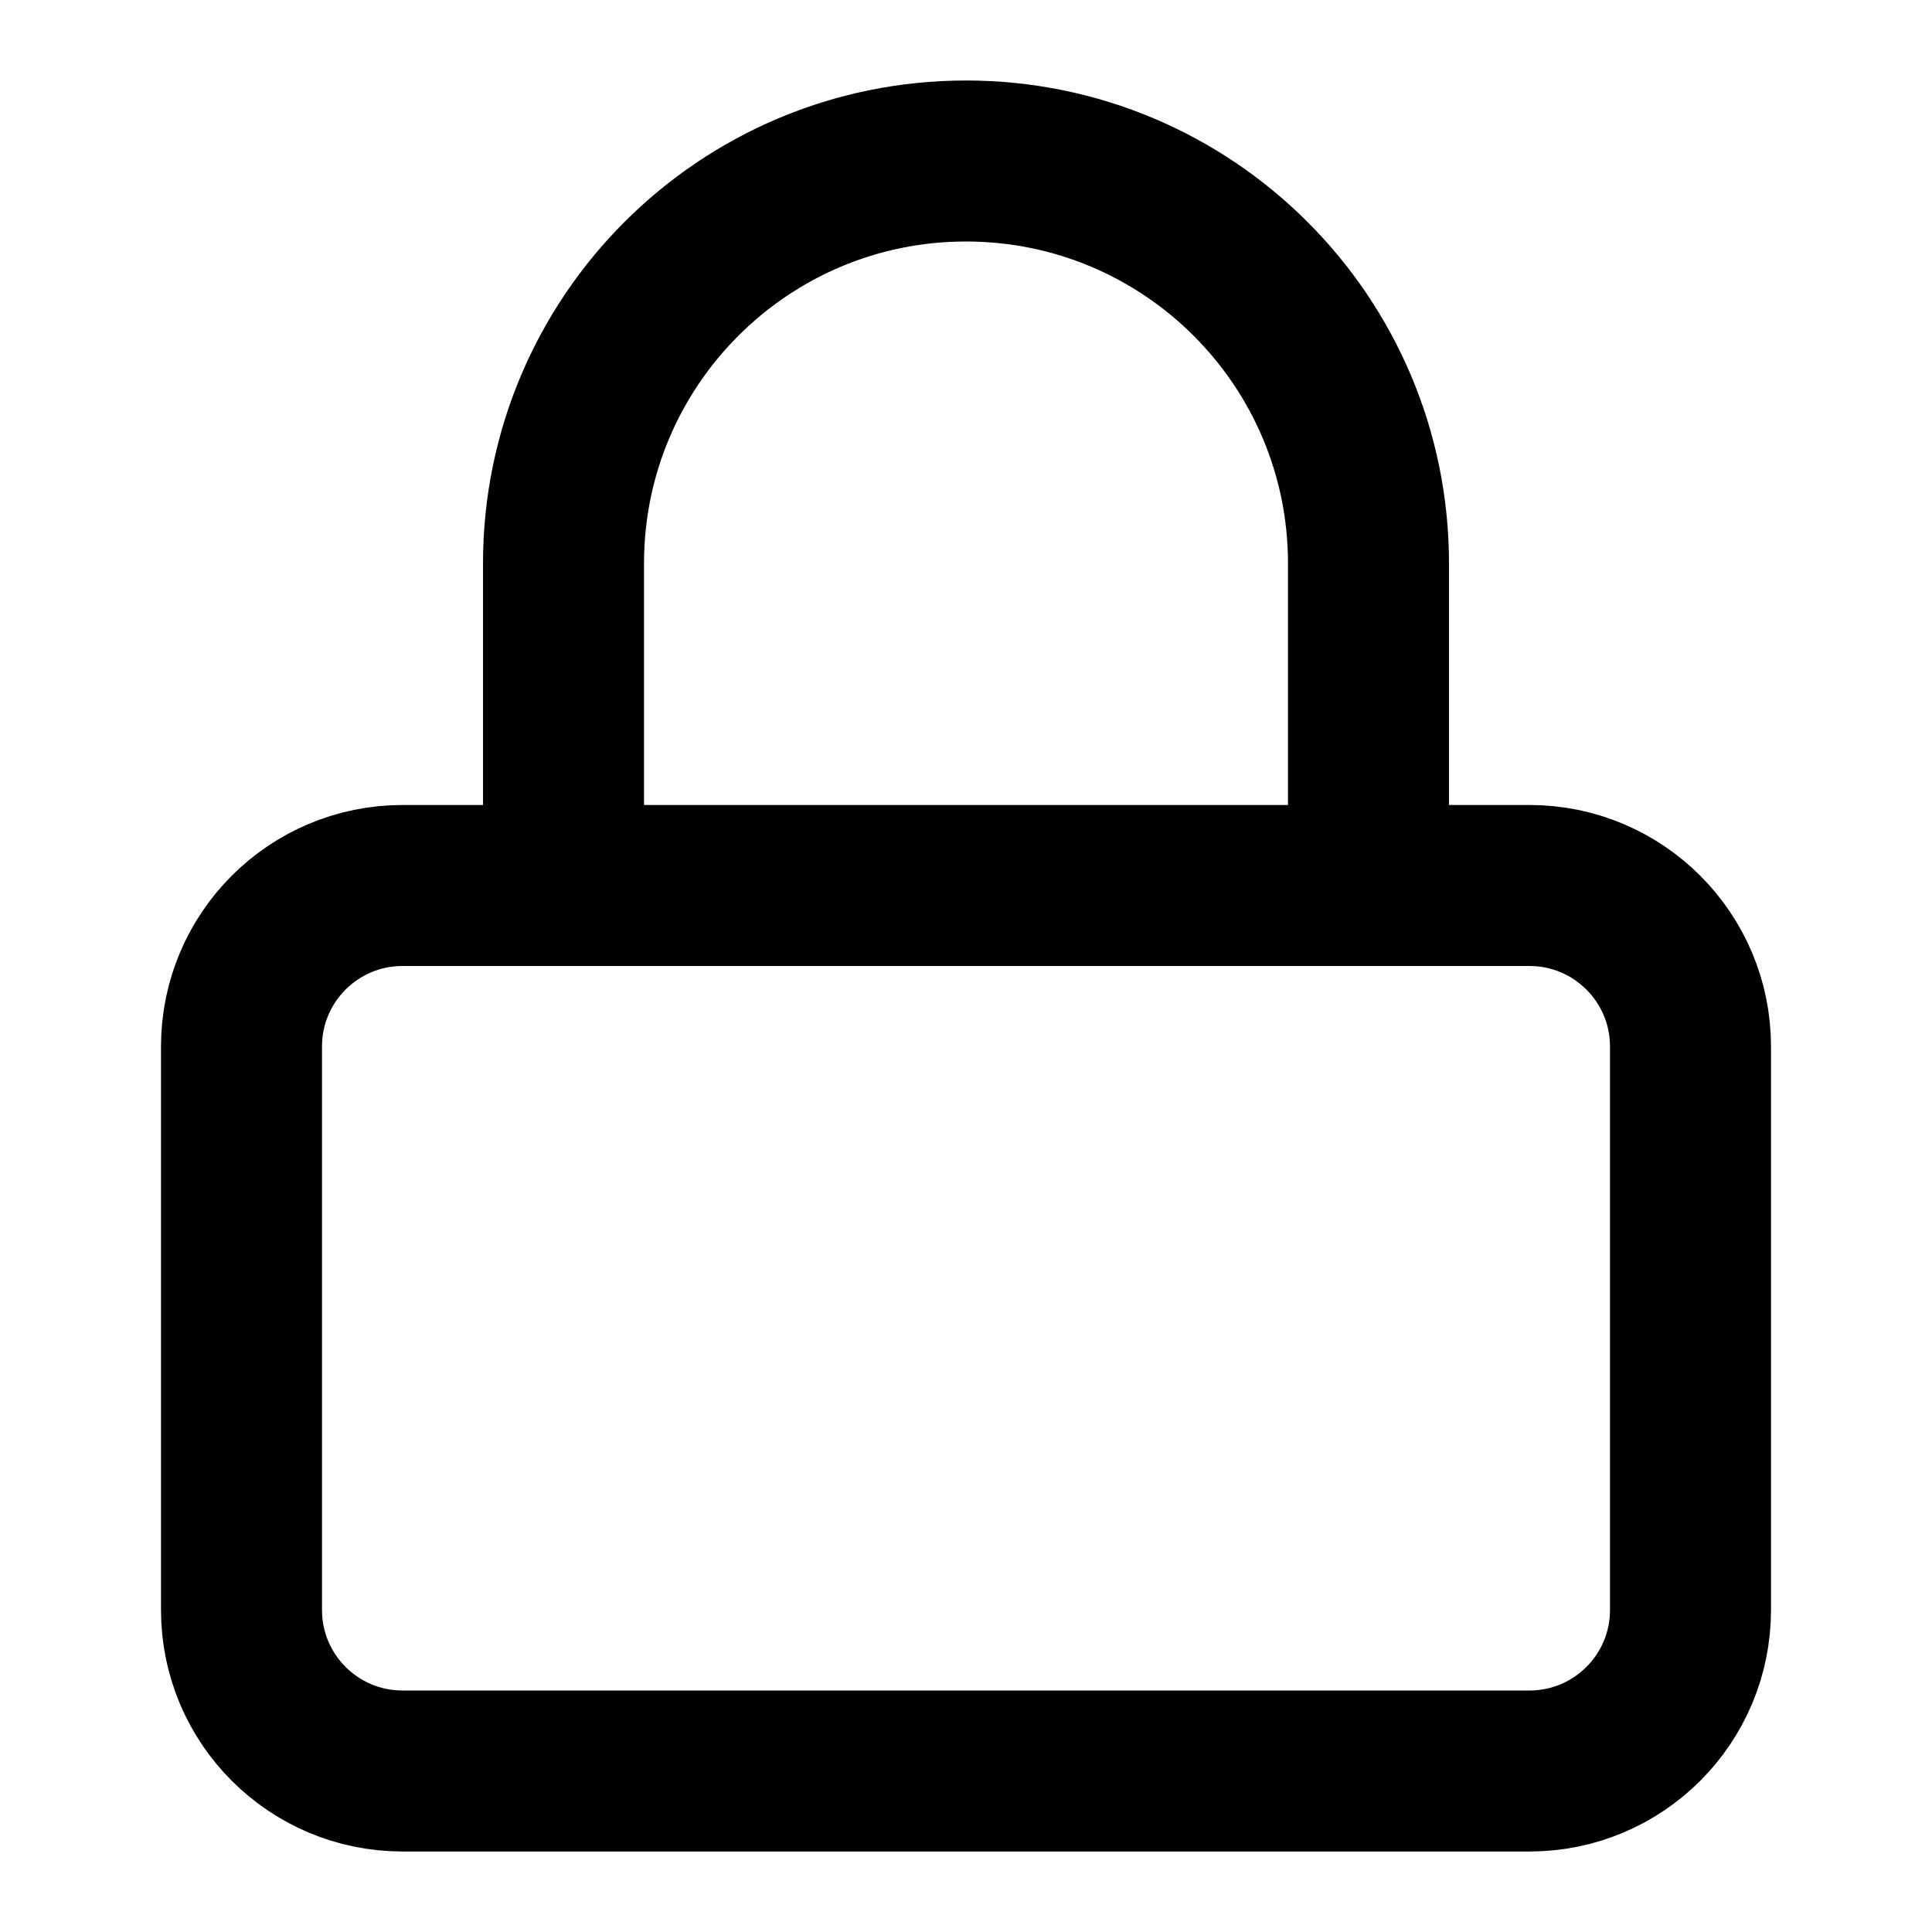
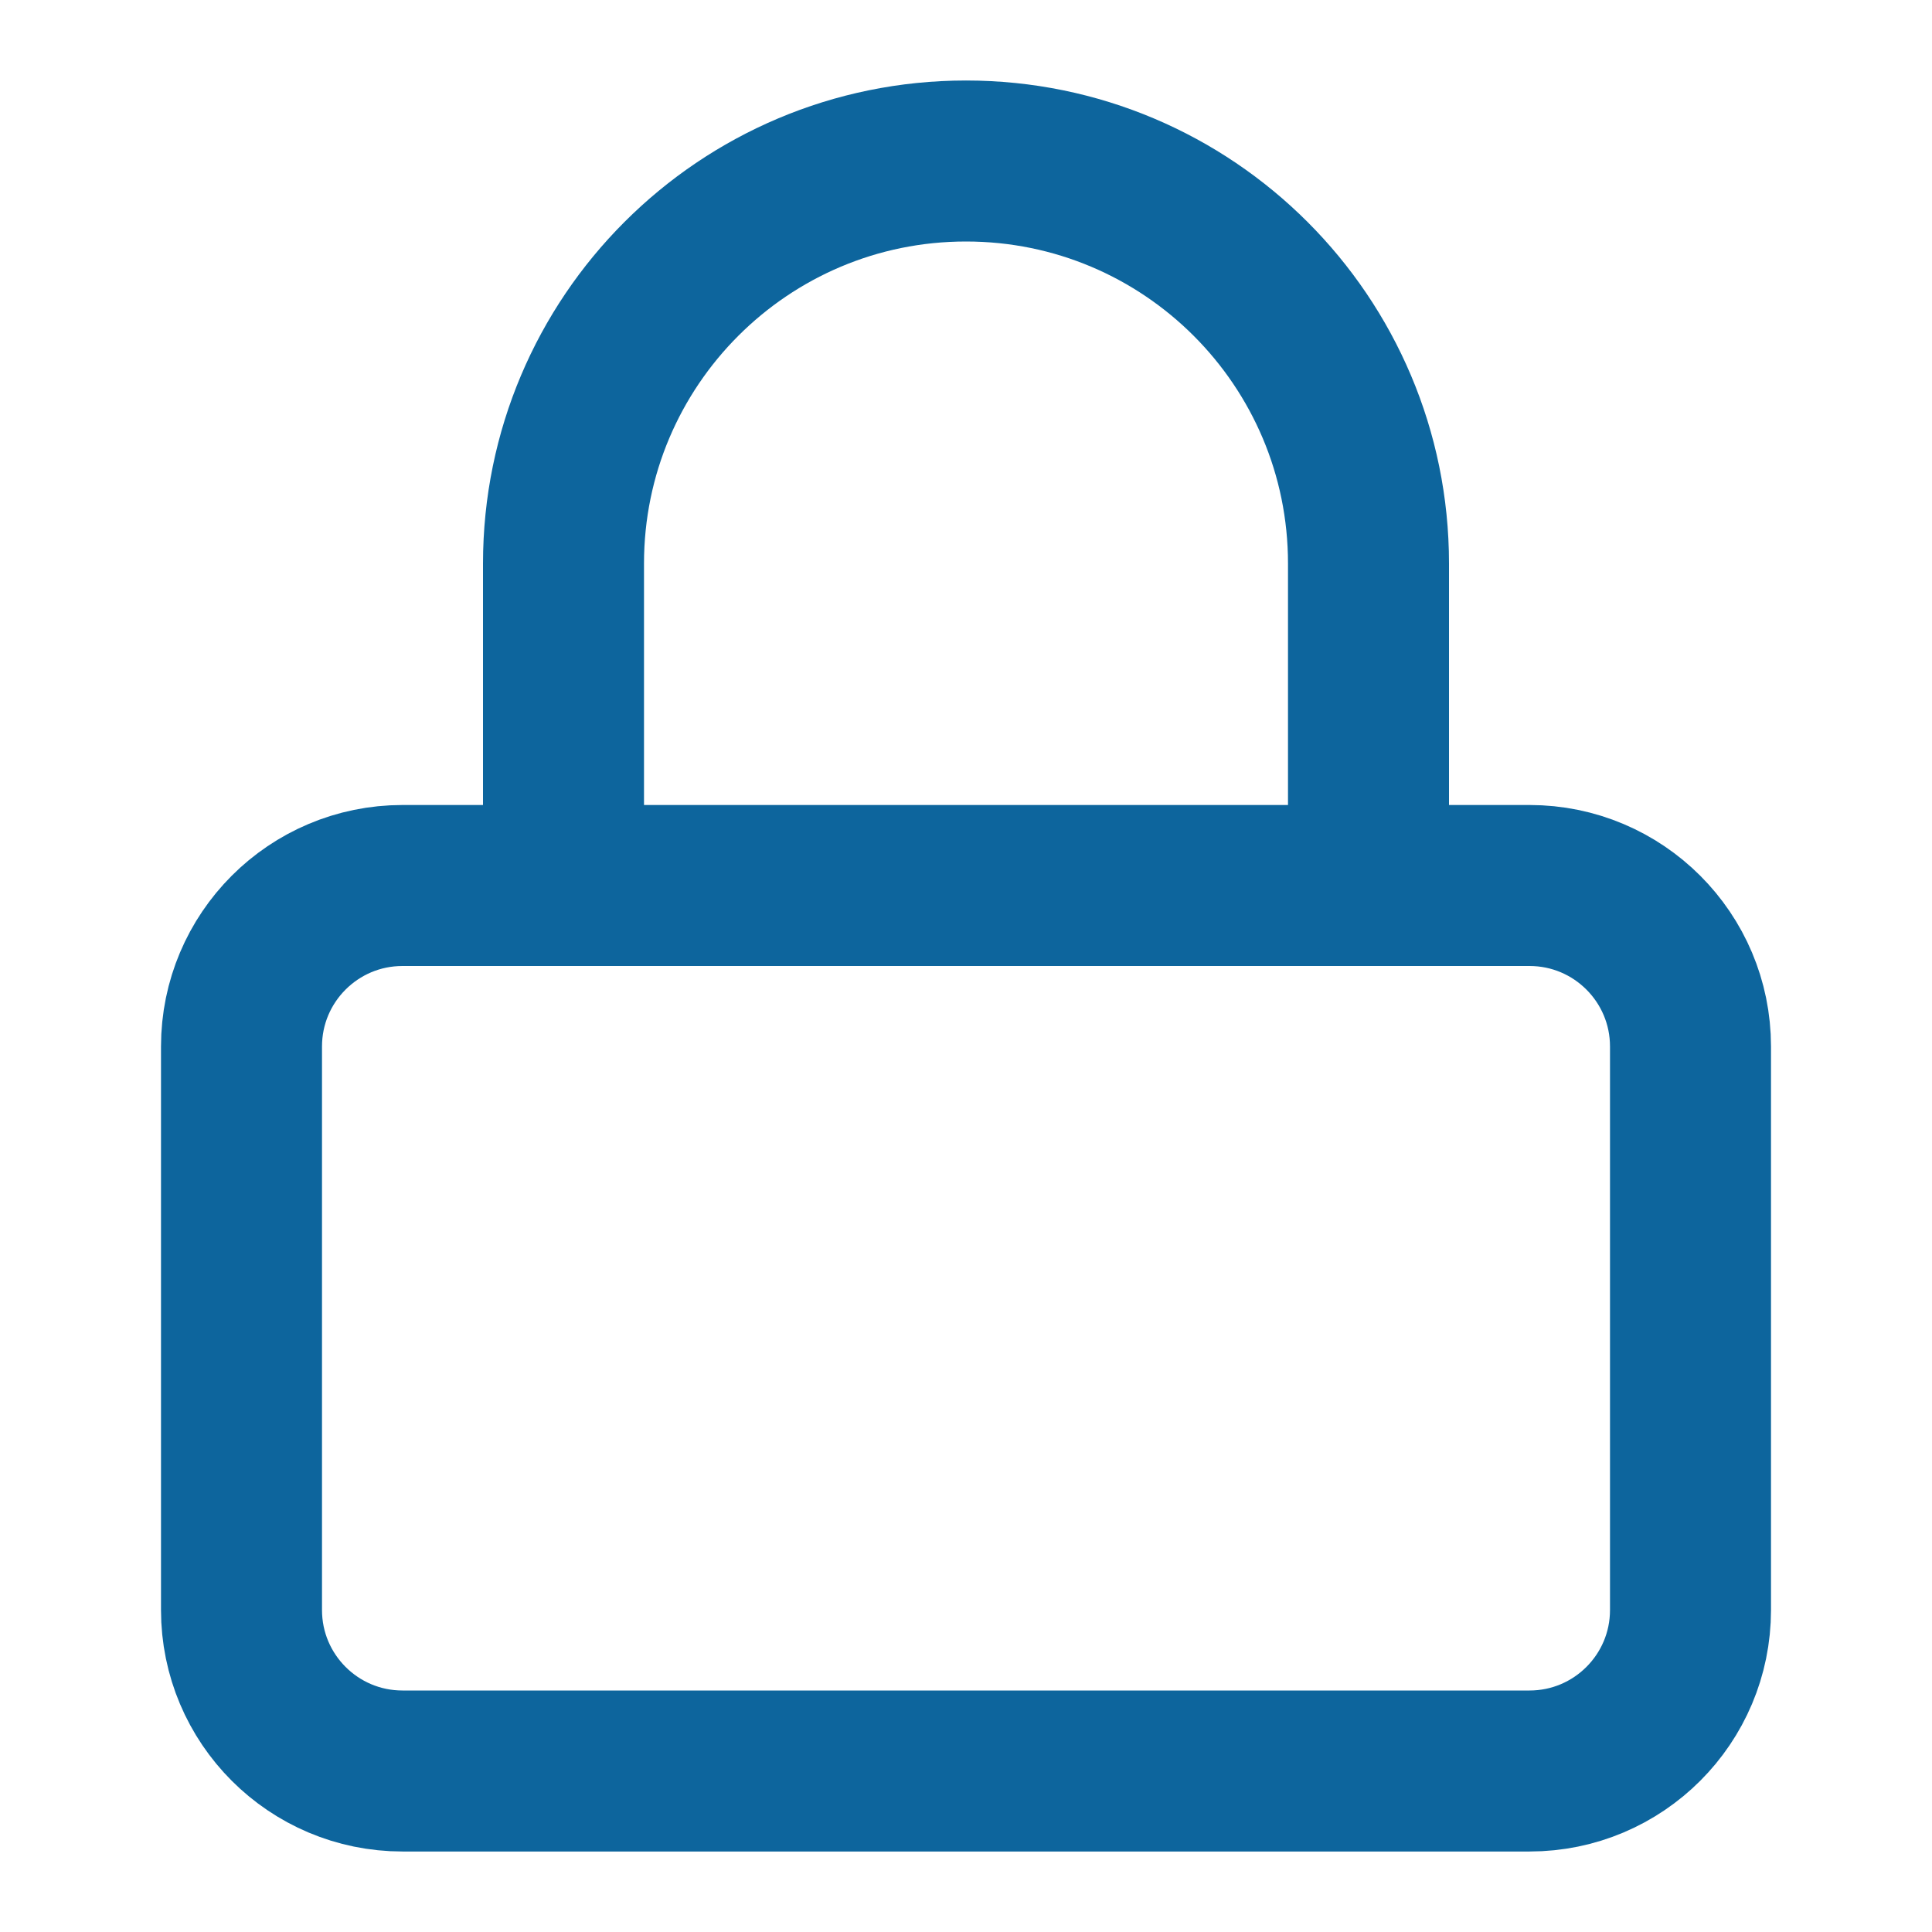
- <svg xmlns="http://www.w3.org/2000/svg" width="24" height="24" viewBox="0 0 24 24" fill="none" stroke="#000" stroke-width="2" stroke-linecap="round" stroke-linejoin="round">
+ <svg xmlns="http://www.w3.org/2000/svg" width="24" height="24" viewBox="0 0 24 24" fill="none" stroke="#0D659D" stroke-width="2" stroke-linecap="round" stroke-linejoin="round">
  <rect x="3" y="11" width="18" height="11" rx="2" ry="2" />
  <path d="M7 11V7a5 5 0 0 1 10 0v4" />
</svg>
